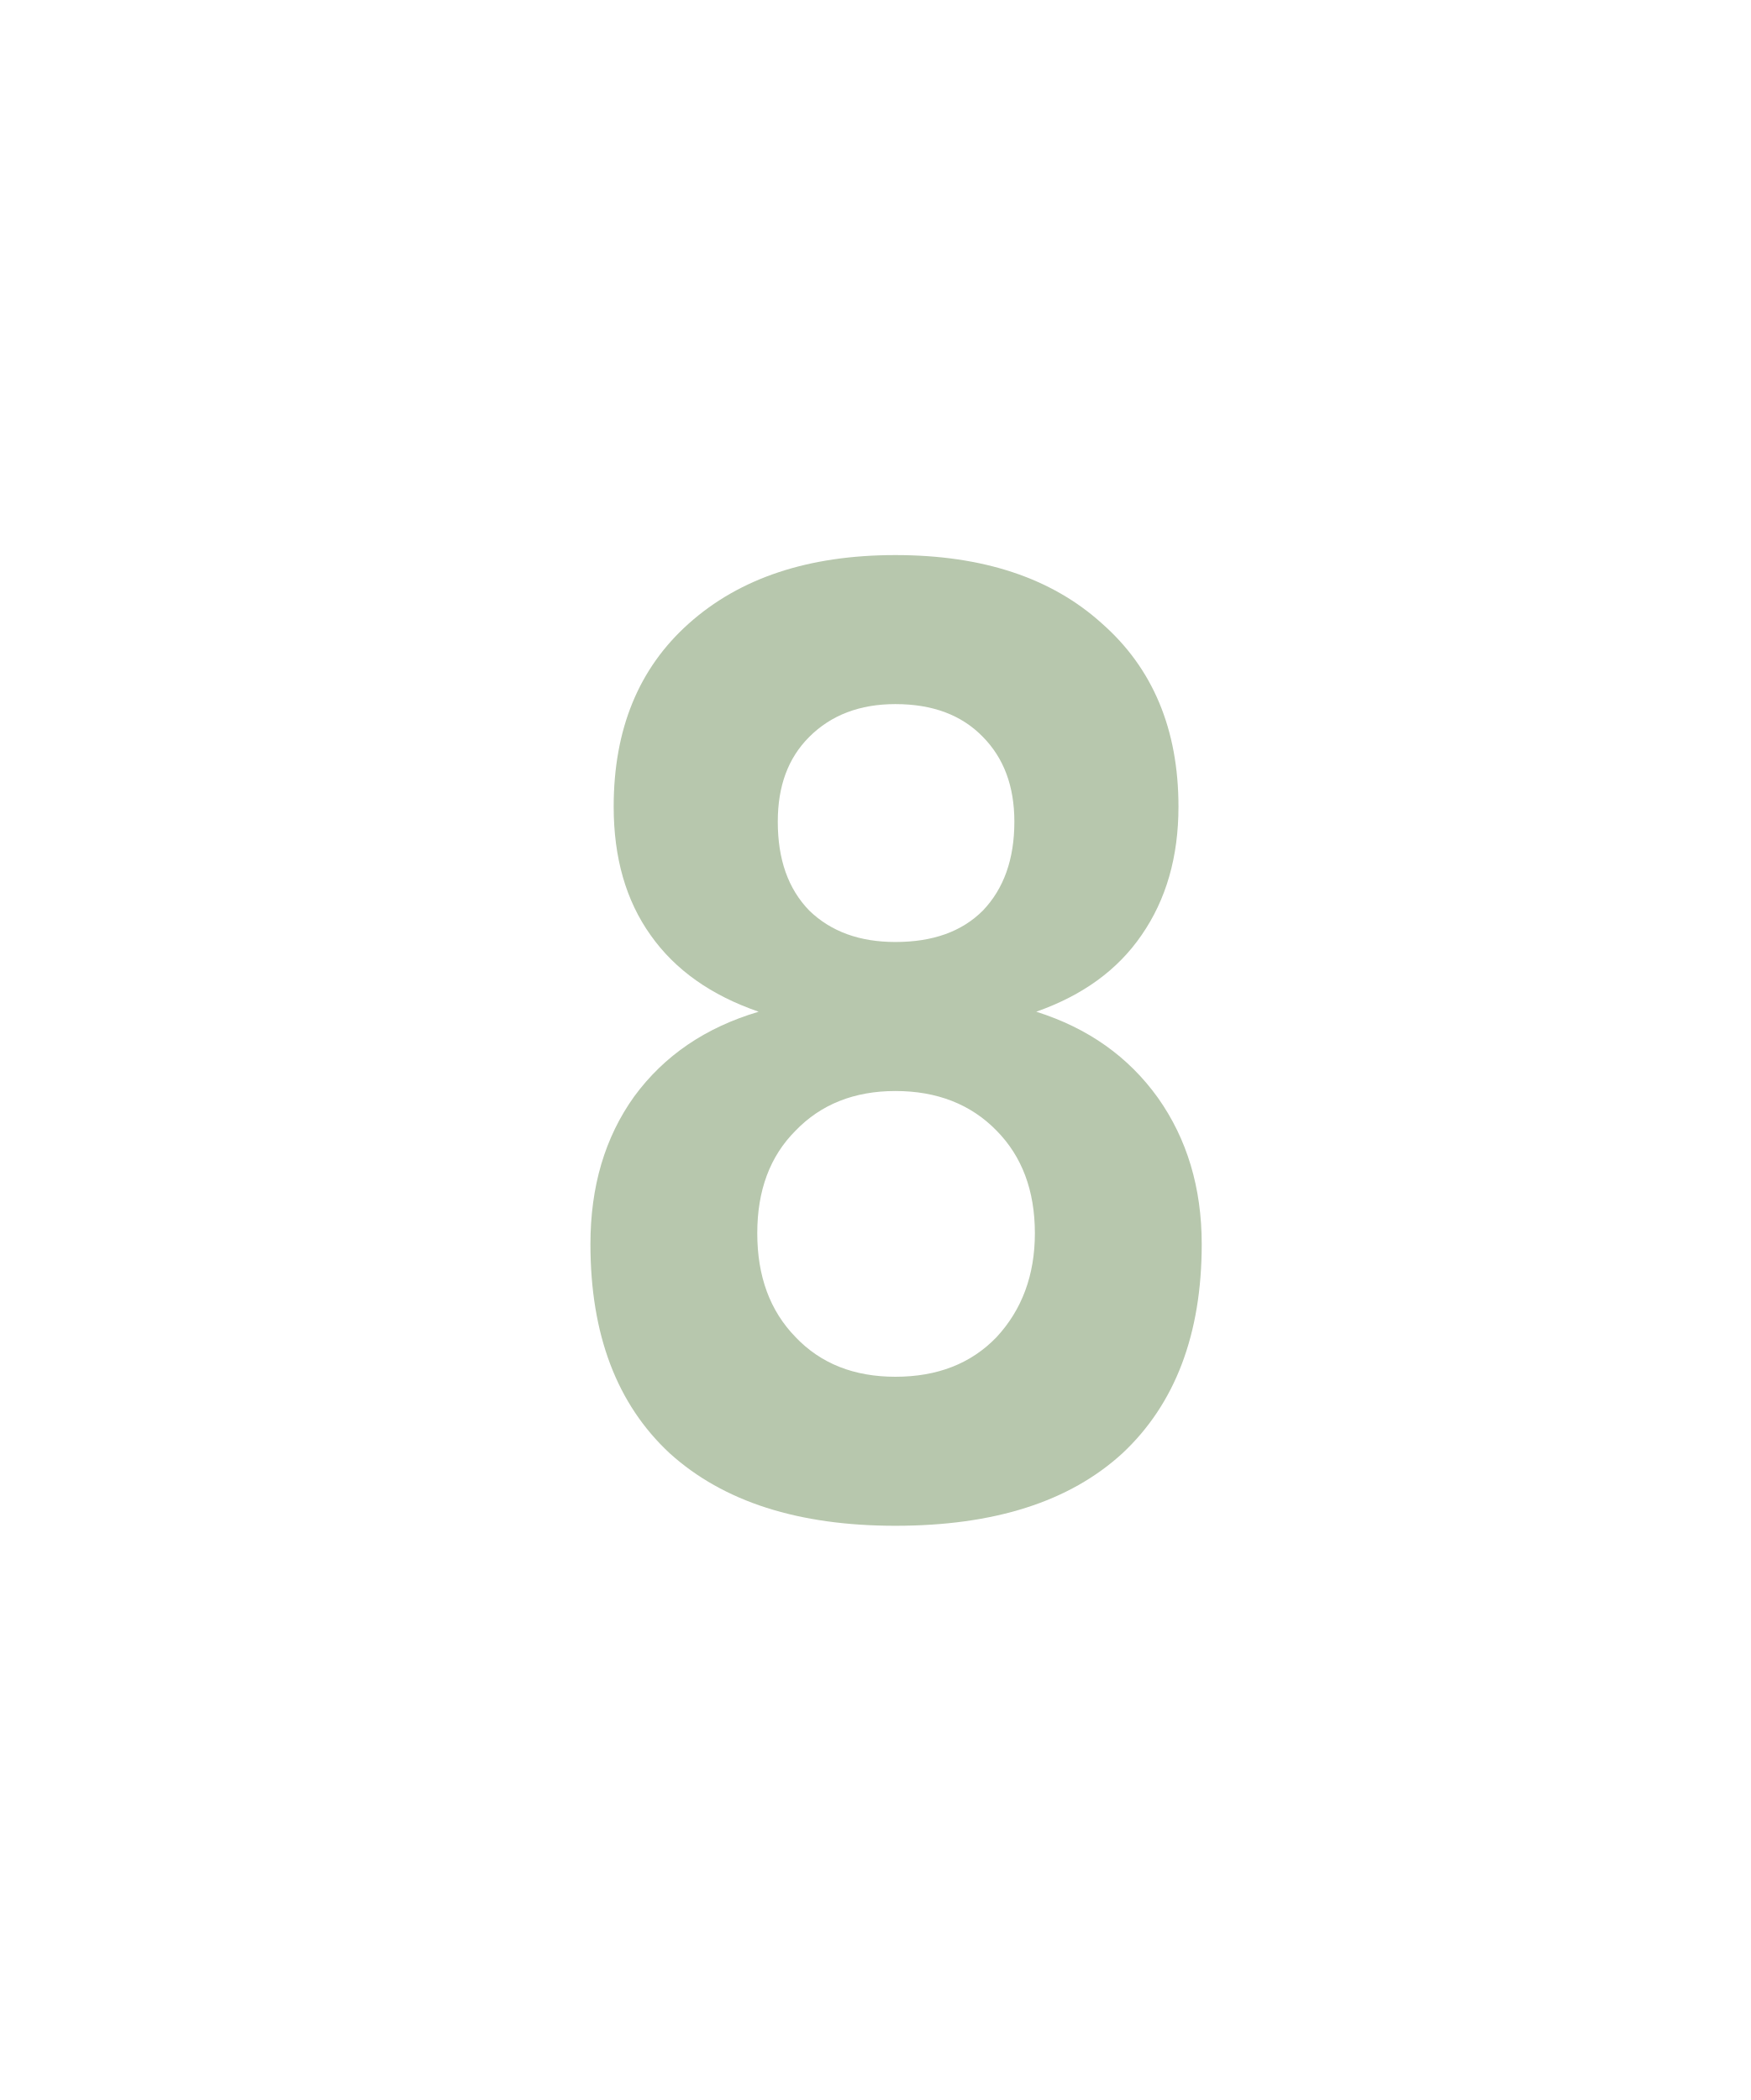
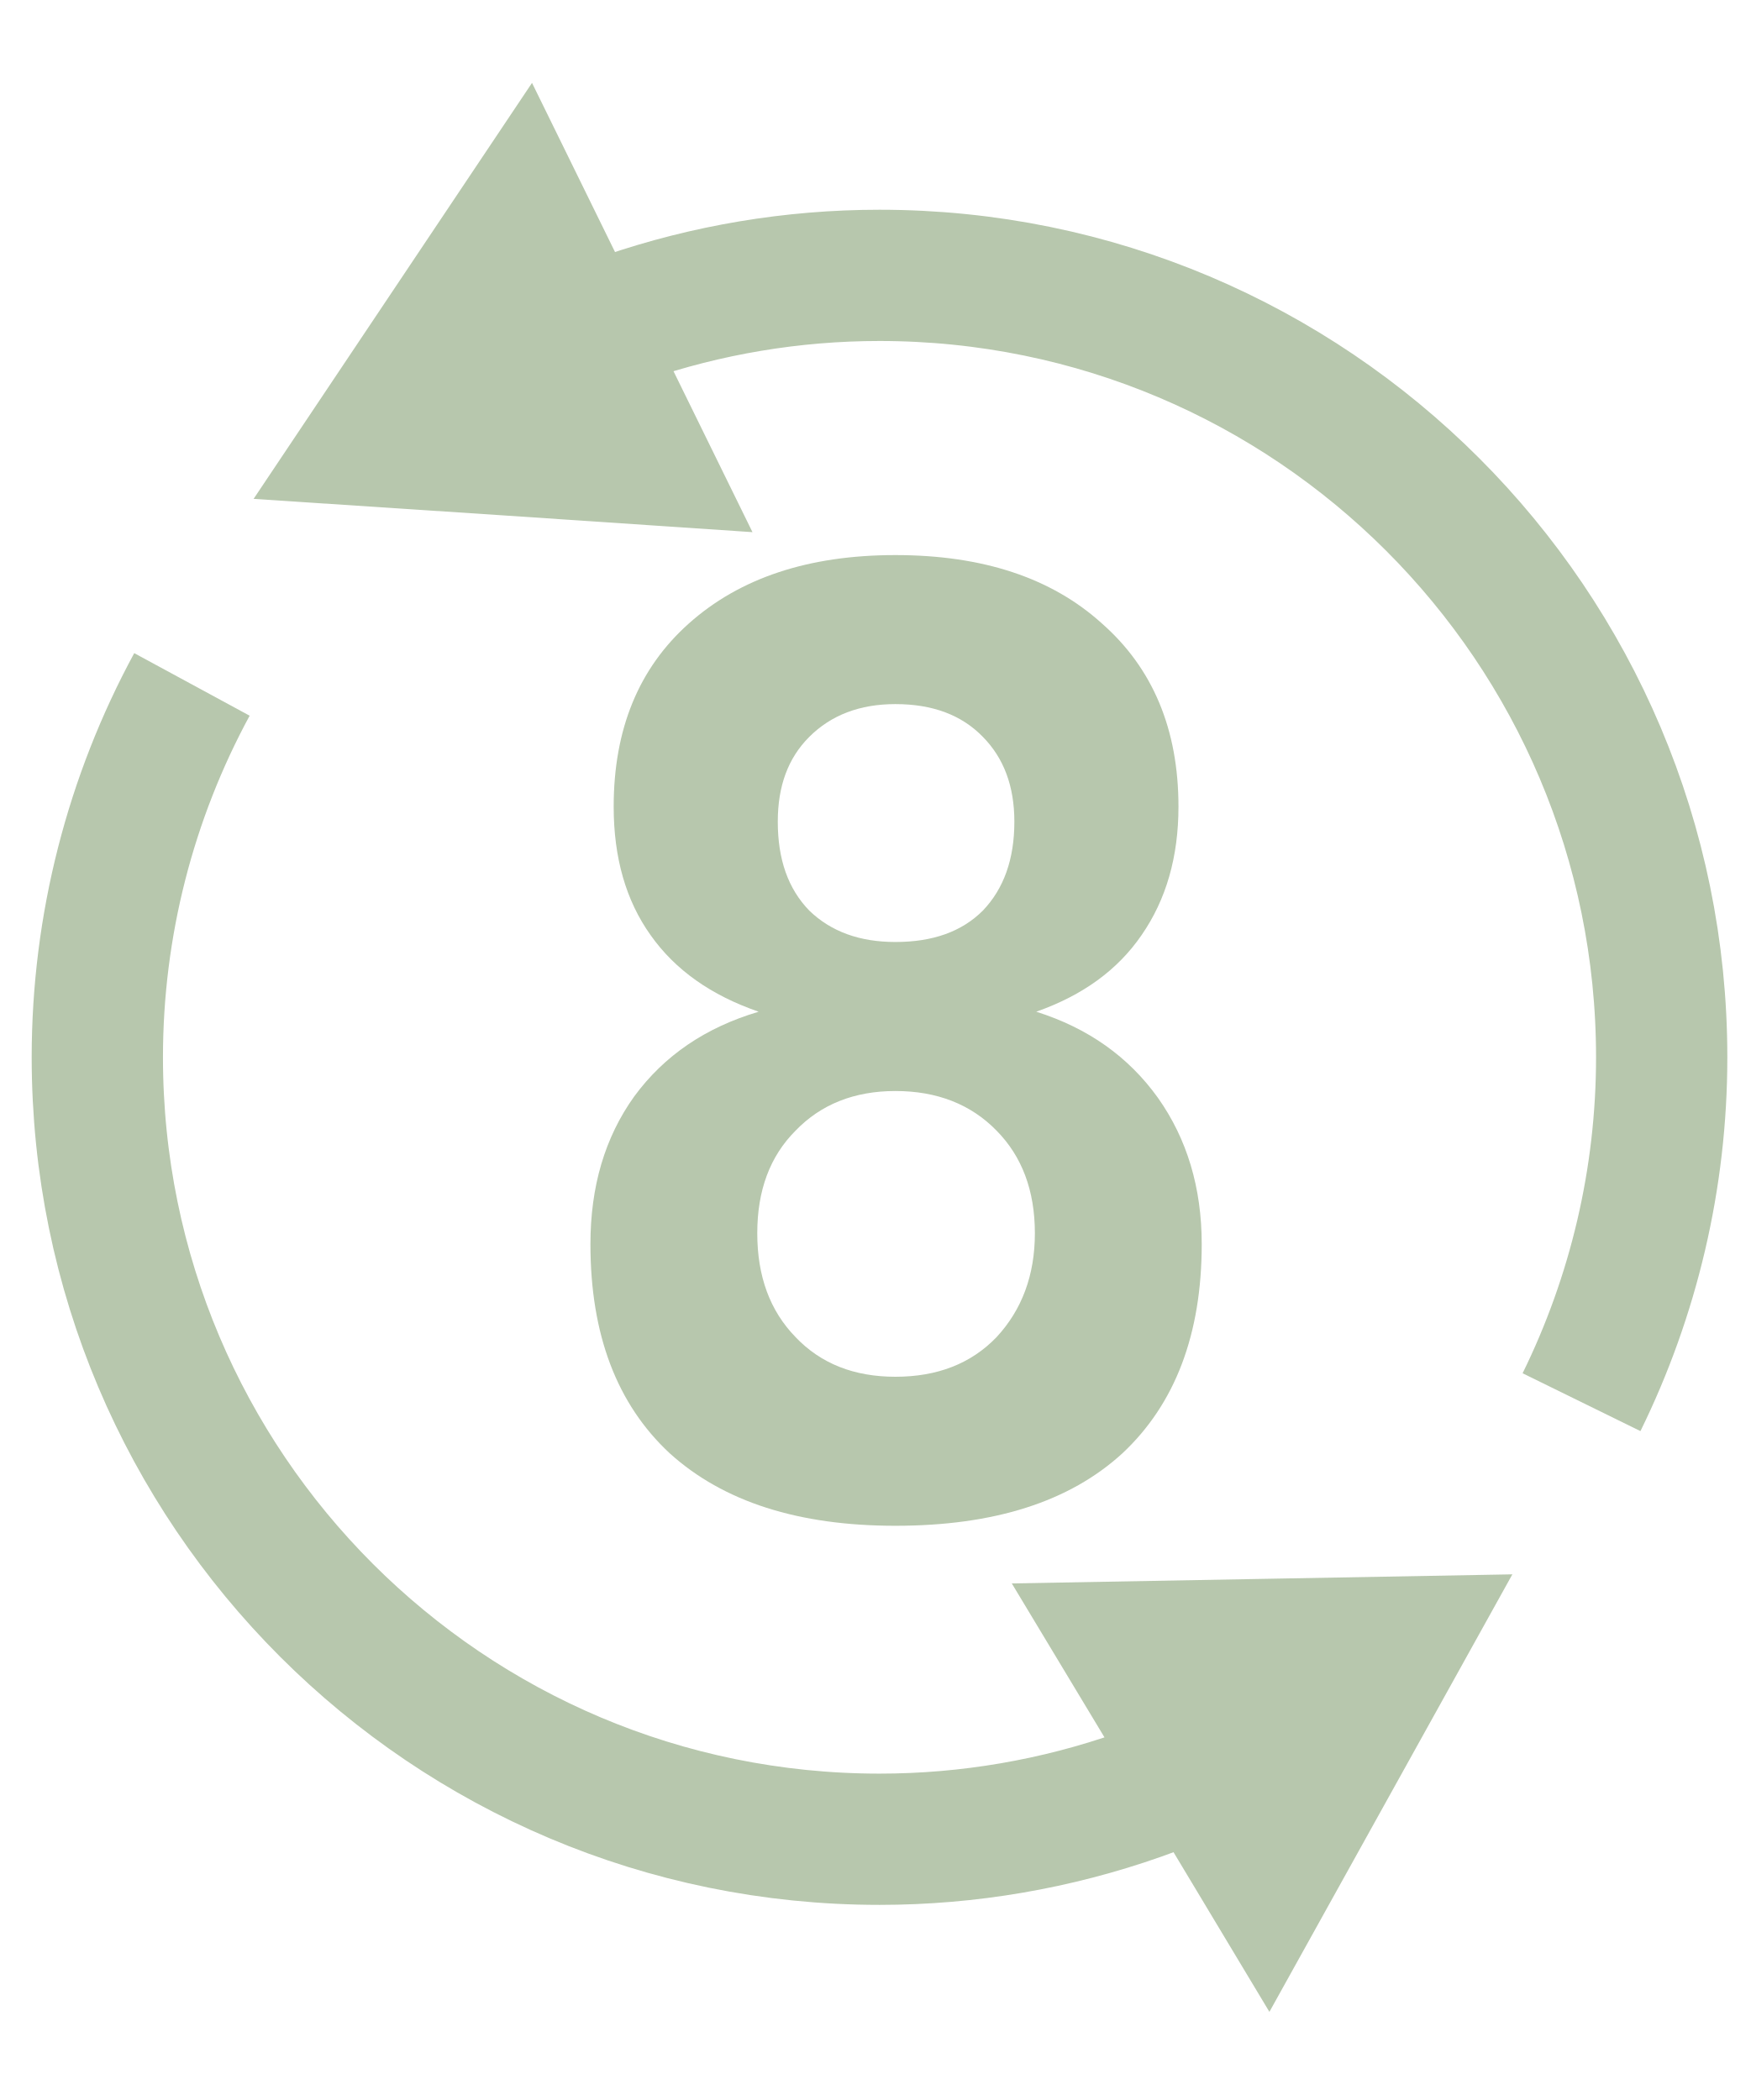
<svg xmlns="http://www.w3.org/2000/svg" width="40" height="48" version="1.1" viewBox="0 0 20 24" fill="#b7c7ad">
  <text x="5.826" y="17.235" fill="#b7c7ad" font-family="'Cascadia Mono','Consolas','DejaVu Sans Mono','Menlo',monospace" font-size="40px" style="font-family:'Cascadia Mono','Consolas','DejaVu Sans Mono','Menlo',monospace;fill:#b7c7ad" xml:space="preserve">
    <tspan x="5.826" y="17.235" fill="#b7c7ad" font-family="'Cascadia Mono','Consolas','DejaVu Sans Mono','Menlo',monospace" font-size="14.667px" font-weight="bold" style="font-family:'Cascadia Mono','Consolas','DejaVu Sans Mono','Menlo',monospace;fill:#b7c7ad">8</tspan>
  </text>
+   <g transform="matrix(0,0,0,1,10.04838,0)" fill="none" stroke="#b7c7ad">
+     <path d="m4.561 5.03c1.569-1.221 3.5-1.883 5.488-1.883 4.936 1e-7 8.937 4.001 8.937 8.937 0 1.384-.321 2.729-.916 3.941" stroke-miterlimit="3.9" stroke-width="1.5" />
+     <path d="m15.647 19.049c-1.587 1.275-3.562 1.971-5.598 1.971-4.936 0-8.937-4.001-8.937-8.937 1e-7-1.508.381-2.97 1.081-4.261" stroke-width="1.5" />
+     <path transform="matrix(-1.089376 .554678 -.554678 -1.089376 14.32823 7.670178)" d="m5.602 5.651-.529.296-.529.296.018-1.212.521.311z" stroke-miterlimit="3.9" stroke-width="2" />
+     <path transform="matrix(-1.077474 -.5774569 .5774569 -1.077474 16.47271 28.60388)" d="m5.602 5.651-.529.296-.529.296.018-1.212.521.311z" stroke-miterlimit="3.9" stroke-width="2" />
+   </g>
+   <g fill="none" stroke="#b7c7ad">
+     <path d="m4.561 5.03c1.569-1.221 3.5-1.883 5.488-1.883 4.936 1e-7 8.937 4.001 8.937 8.937 0 1.384-.321 2.729-.916 3.941" stroke-miterlimit="3.9" stroke-width="1.5" />
+     <path d="m15.647 19.049c-1.587 1.275-3.562 1.971-5.598 1.971-4.936 0-8.937-4.001-8.937-8.937 1e-7-1.508.381-2.97 1.081-4.261" stroke-width="1.5" />
+     <path transform="matrix(-1.089376 .554678 -.554678 -1.089376 14.32823 7.670178)" d="m5.602 5.651-.529.296-.529.296.018-1.212.521.311z" stroke-miterlimit="3.9" stroke-width="2" />
+     <path transform="matrix(-1.077474 -.5774569 .5774569 -1.077474 16.47271 28.60388)" d="m5.602 5.651-.529.296-.529.296.018-1.212.521.311z" stroke-miterlimit="3.9" stroke-width="2" />
+   </g>
</svg>
